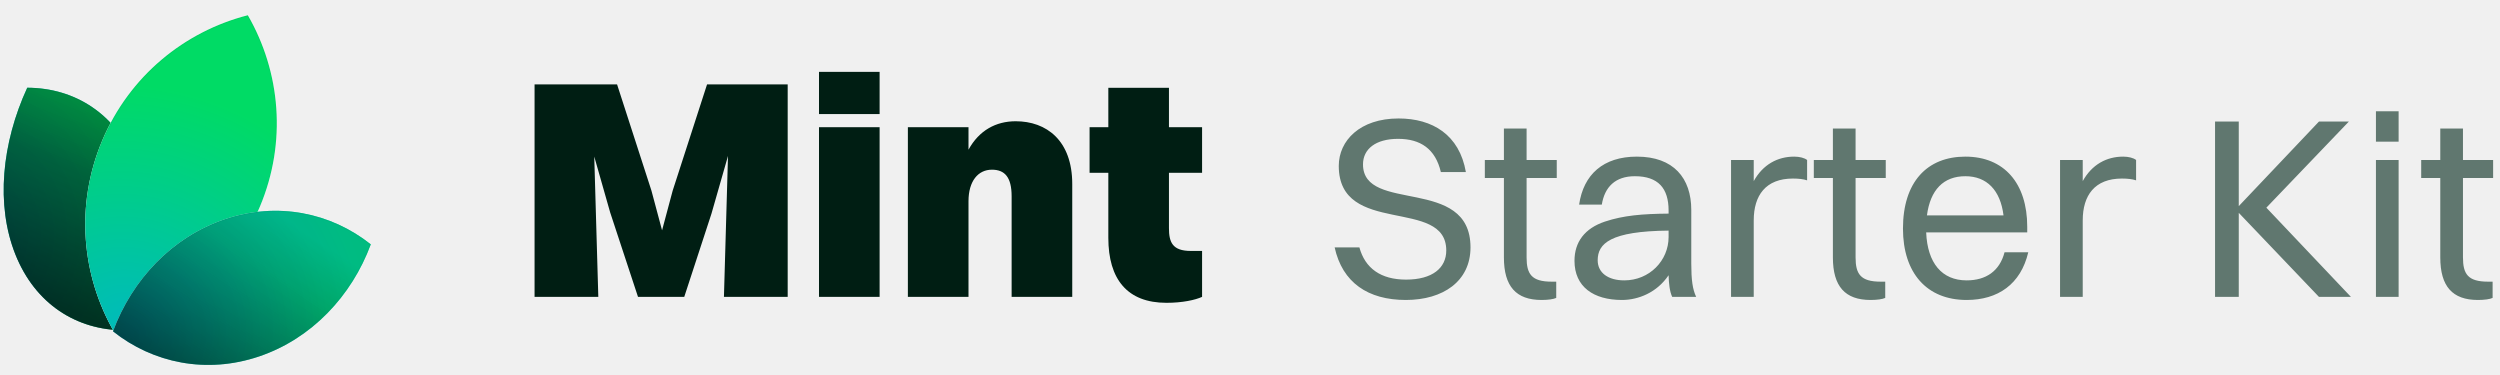
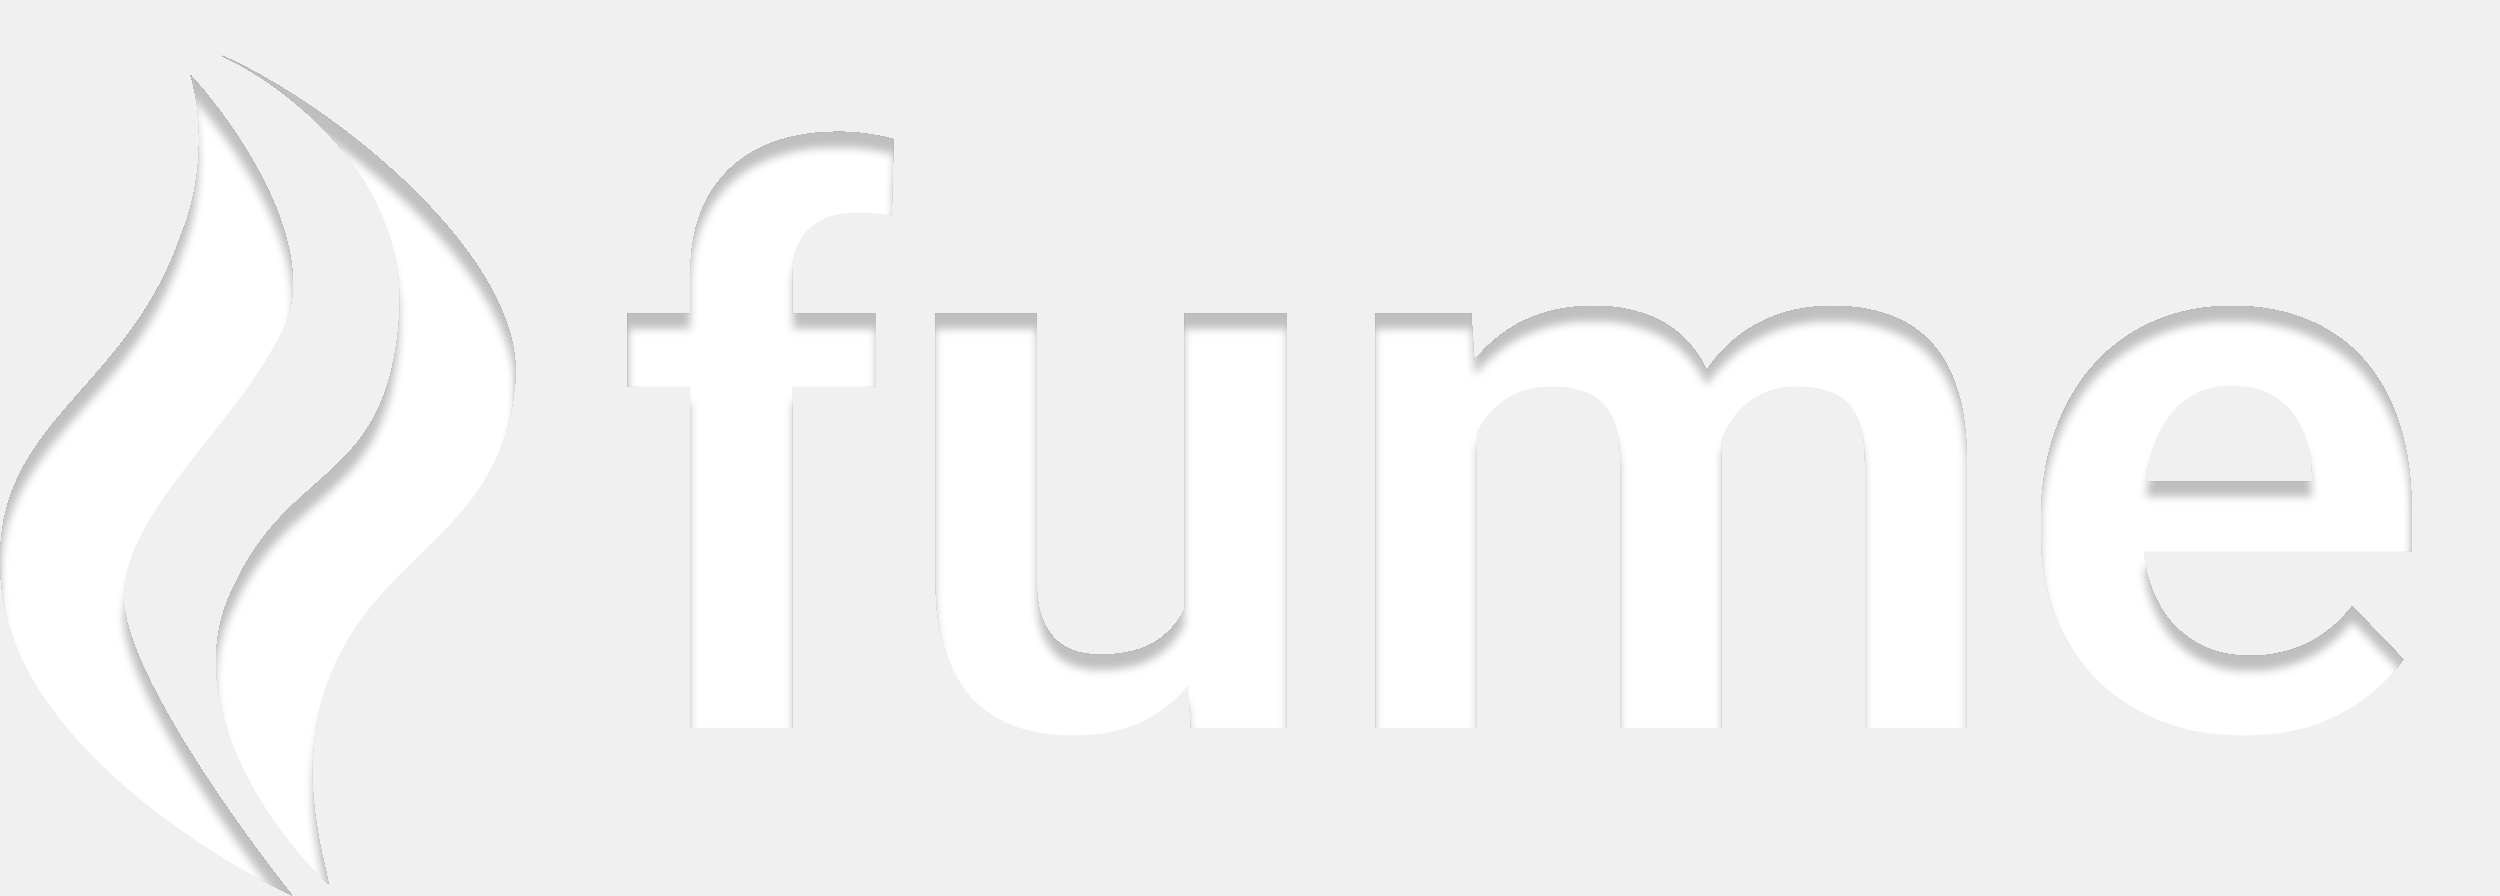
- <svg xmlns="http://www.w3.org/2000/svg" width="160" height="24" viewBox="0 0 160 24" fill="none">
-   <path d="M7.953 21.139C4.896 21.13 2.255 19.458 0.987 16.29C-0.28 13.121 0.109 9.163 1.744 5.615C4.801 5.624 7.442 7.296 8.71 10.465C9.977 13.633 9.588 17.591 7.953 21.139Z" fill="white" />
-   <path d="M7.953 21.139C4.896 21.13 2.255 19.458 0.987 16.29C-0.28 13.121 0.109 9.163 1.744 5.615C4.801 5.624 7.442 7.296 8.71 10.465C9.977 13.633 9.588 17.591 7.953 21.139Z" fill="url(#paint0_radial_115_86)" />
-   <path d="M7.953 21.139C4.896 21.13 2.255 19.458 0.987 16.29C-0.28 13.121 0.109 9.163 1.744 5.615C4.801 5.624 7.442 7.296 8.71 10.465C9.977 13.633 9.588 17.591 7.953 21.139Z" fill="black" fill-opacity="0.5" style="mix-blend-mode:hard-light" />
-   <path d="M7.953 21.139C4.896 21.13 2.255 19.458 0.987 16.29C-0.28 13.121 0.109 9.163 1.744 5.615C4.801 5.624 7.442 7.296 8.71 10.465C9.977 13.633 9.588 17.591 7.953 21.139Z" fill="url(#paint1_linear_115_86)" fill-opacity="0.5" style="mix-blend-mode:hard-light" />
-   <path d="M7.935 21.111C4.897 21.096 2.274 19.431 1.013 16.279C-0.248 13.124 0.136 9.182 1.762 5.643C4.8 5.659 7.423 7.324 8.684 10.476C9.945 13.63 9.561 17.572 7.935 21.111Z" stroke="url(#paint2_linear_115_86)" stroke-opacity="0.05" stroke-width="0.056" />
-   <path d="M7.31 21.257C11.354 20.221 14.884 17.375 16.628 13.236C18.373 9.097 17.945 4.587 15.86 0.976C11.816 2.012 8.287 4.858 6.542 8.998C4.797 13.137 5.225 17.646 7.31 21.257Z" fill="white" />
-   <path d="M7.31 21.257C11.354 20.221 14.884 17.375 16.628 13.236C18.373 9.097 17.945 4.587 15.86 0.976C11.816 2.012 8.287 4.858 6.542 8.998C4.797 13.137 5.225 17.646 7.31 21.257Z" fill="url(#paint3_radial_115_86)" />
-   <path d="M16.602 13.225C14.864 17.349 11.351 20.187 7.324 21.225C5.253 17.624 4.829 13.132 6.568 9.009C8.306 4.885 11.819 2.047 15.846 1.009C17.918 4.61 18.341 9.101 16.602 13.225Z" stroke="url(#paint4_linear_115_86)" stroke-opacity="0.05" stroke-width="0.056" />
-   <path d="M7.234 21.207C9.789 23.237 13.21 23.951 16.577 22.814C19.944 21.677 22.506 18.945 23.73 15.638C21.175 13.608 17.754 12.894 14.387 14.031C11.02 15.168 8.458 17.901 7.234 21.207Z" fill="white" />
-   <path d="M7.234 21.207C9.789 23.237 13.21 23.951 16.577 22.814C19.944 21.677 22.506 18.945 23.73 15.638C21.175 13.608 17.754 12.894 14.387 14.031C11.02 15.168 8.458 17.901 7.234 21.207Z" fill="url(#paint5_radial_115_86)" />
-   <path d="M7.234 21.207C9.789 23.237 13.21 23.951 16.577 22.814C19.944 21.677 22.506 18.945 23.73 15.638C21.175 13.608 17.754 12.894 14.387 14.031C11.02 15.168 8.458 17.901 7.234 21.207Z" fill="black" fill-opacity="0.2" style="mix-blend-mode:hard-light" />
-   <path d="M7.234 21.207C9.789 23.237 13.21 23.951 16.577 22.814C19.944 21.677 22.506 18.945 23.73 15.638C21.175 13.608 17.754 12.894 14.387 14.031C11.02 15.168 8.458 17.901 7.234 21.207Z" fill="url(#paint6_linear_115_86)" fill-opacity="0.5" style="mix-blend-mode:hard-light" />
-   <path d="M16.568 22.787C13.218 23.918 9.814 23.212 7.267 21.198C8.492 17.907 11.044 15.189 14.396 14.058C17.747 12.927 21.15 13.633 23.697 15.648C22.472 18.938 19.92 21.656 16.568 22.787Z" stroke="url(#paint7_linear_115_86)" stroke-opacity="0.05" stroke-width="0.056" />
-   <path d="M34.212 19V5.4H39.492L41.692 12.2L42.372 14.74L43.052 12.2L45.252 5.4H50.412V19H46.332L46.592 9.98L45.532 13.68L43.792 19H40.832L39.052 13.6L38.032 10.02L38.292 19H34.212ZM52.416 7.3V4.6H56.295V7.3H52.416ZM52.416 19V8.14H56.295V19H52.416ZM58.104 19V8.14H61.984V9.58C62.664 8.34 63.744 7.76 65.004 7.76C66.964 7.76 68.624 8.98 68.624 11.78V19H64.744V12.56C64.744 11.34 64.304 10.86 63.484 10.86C62.604 10.86 61.984 11.58 61.984 12.88V19H58.104ZM70.933 15.22V11.06H69.733V8.14H70.933V5.62H74.813V8.14H76.933V11.06H74.813V14.6C74.813 15.5 75.033 16.06 76.213 16.06H76.933V19C76.493 19.2 75.673 19.38 74.653 19.38C72.153 19.38 70.933 17.88 70.933 15.22Z" fill="#001E13" />
-   <path d="M87.232 10.519C87.232 13.687 94.112 11.229 94.112 15.832C94.112 17.994 92.364 19.198 89.971 19.198C87.562 19.198 85.912 18.093 85.417 15.832H87.001C87.364 17.169 88.371 17.895 89.987 17.895C91.671 17.895 92.561 17.152 92.561 16.03C92.561 12.598 85.681 15.155 85.681 10.618C85.681 9.001 87.034 7.582 89.509 7.582C91.671 7.582 93.403 8.621 93.816 11.014H92.215C91.868 9.529 90.912 8.886 89.476 8.886C88.057 8.886 87.232 9.529 87.232 10.519ZM96.25 16.476V11.393H95.029V10.239H96.25V8.226H97.702V10.239H99.632V11.393H97.702V16.476C97.702 17.532 98.015 18.026 99.302 18.026H99.599V19.066C99.434 19.148 99.071 19.198 98.659 19.198C97.025 19.198 96.25 18.323 96.25 16.476ZM102.516 13.093H101.064C101.345 11.162 102.615 10.024 104.76 10.024C107.103 10.024 108.242 11.393 108.242 13.44V16.888C108.242 17.895 108.324 18.521 108.555 19H107.021C106.856 18.654 106.806 18.142 106.79 17.614C106.047 18.72 104.859 19.198 103.803 19.198C101.988 19.198 100.767 18.357 100.767 16.69C100.767 15.486 101.427 14.611 102.714 14.182C103.902 13.786 105.107 13.687 106.79 13.671V13.473C106.79 12.053 106.13 11.278 104.628 11.278C103.374 11.278 102.698 11.971 102.516 13.093ZM102.252 16.657C102.252 17.465 102.929 17.944 103.952 17.944C105.569 17.944 106.79 16.674 106.79 15.172V14.759C103.061 14.793 102.252 15.585 102.252 16.657ZM110.787 19V10.239H112.239V11.591C112.833 10.519 113.774 10.024 114.83 10.024C115.176 10.024 115.49 10.107 115.655 10.239V11.542C115.407 11.46 115.094 11.427 114.747 11.427C112.998 11.427 112.239 12.515 112.239 14.1V19H110.787ZM117.305 16.476V11.393H116.084V10.239H117.305V8.226H118.757V10.239H120.688V11.393H118.757V16.476C118.757 17.532 119.071 18.026 120.358 18.026H120.655V19.066C120.49 19.148 120.127 19.198 119.714 19.198C118.081 19.198 117.305 18.323 117.305 16.476ZM129.809 16.145C129.33 18.192 127.862 19.198 125.865 19.198C123.324 19.198 121.79 17.482 121.79 14.627C121.79 11.658 123.324 10.024 125.783 10.024C128.258 10.024 129.743 11.723 129.743 14.512V14.875H123.275C123.357 16.838 124.281 17.944 125.865 17.944C127.103 17.944 127.977 17.35 128.291 16.145H129.809ZM125.783 11.278C124.38 11.278 123.539 12.152 123.324 13.786H128.225C128.027 12.169 127.152 11.278 125.783 11.278ZM131.843 19V10.239H133.295V11.591C133.889 10.519 134.829 10.024 135.885 10.024C136.232 10.024 136.545 10.107 136.71 10.239V11.542C136.463 11.46 136.149 11.427 135.803 11.427C134.054 11.427 133.295 12.515 133.295 14.1V19H131.843ZM141.763 19V7.78H143.281V13.192L148.413 7.78H150.327L145.047 13.291L150.459 19H148.413L143.281 13.621V19H141.763ZM152.06 9.067V7.12H153.512V9.067H152.06ZM152.06 19V10.239H153.512V19H152.06ZM156.178 16.476V11.393H154.957V10.239H156.178V8.226H157.63V10.239H159.56V11.393H157.63V16.476C157.63 17.532 157.943 18.026 159.23 18.026H159.527V19.066C159.362 19.148 158.999 19.198 158.587 19.198C156.953 19.198 156.178 18.323 156.178 16.476Z" fill="#002719" fill-opacity="0.6" />
+ <svg xmlns="http://www.w3.org/2000/svg" width="2392" height="857" viewBox="0 0 2392 857" fill="none">
+   <g filter="url(#filter0_i_3_4)">
+     <path d="M2.978 572.501C22.429 706.172 195.242 817.53 279.218 856.5C225.591 789.423 118.337 638.716 118.337 572.501C118.337 489.733 221.28 413.172 269.906 316.954C308.807 239.979 227.832 121.758 182.482 72.27C190.242 96.755 199.243 161.66 173.171 225.391C118.337 384.72 -21.335 405.412 2.978 572.501Z" fill="white" />
+     <path d="M218.693 572.501C174.412 678.858 263.699 798.907 313.877 845.637C315.774 837.015 279.218 744.245 313.877 651.131C360.619 525.555 481.603 511.977 492.983 364.546C502.088 246.601 320.257 101.066 211.968 53.13C272.493 80.891 391.265 169.626 382.161 302.469C370.78 468.523 274.045 439.554 218.693 572.501Z" fill="white" />
+   </g>
+   <g filter="url(#filter1_i_3_4)">
+     <path d="M757.938 696.365H660.526V263.503C660.526 233.718 666.263 208.694 677.738 188.43C689.212 167.922 705.57 152.419 726.81 141.921C748.05 131.423 773.074 126.174 801.883 126.174C811.405 126.174 820.438 126.785 828.983 128.005C837.772 129.226 846.439 130.935 854.984 133.132L853.153 206.741C848.514 205.52 843.387 204.666 837.772 204.177C832.401 203.689 826.419 203.445 819.827 203.445C806.644 203.445 795.413 205.764 786.136 210.403C776.859 215.042 769.779 221.877 764.896 230.911C760.257 239.7 757.938 250.564 757.938 263.503V696.365ZM838.138 300.125V369.705H600.833V300.125H838.138ZM1133.67 602.249V300.125H1231.08V696.365H1139.53L1133.67 602.249ZM1146.12 520.217L1176.15 519.485C1176.15 546.096 1173.22 570.632 1167.36 593.093C1161.5 615.554 1152.35 635.085 1139.9 651.687C1127.69 668.044 1112.19 680.862 1093.39 690.139C1074.59 699.172 1052.37 703.689 1026.74 703.689C1007.21 703.689 989.383 701.003 973.27 695.632C957.156 690.017 943.24 681.35 931.522 669.631C920.047 657.668 911.136 642.41 904.788 623.855C898.441 605.056 895.267 582.473 895.267 556.106V300.125H991.947V556.838C991.947 570.022 993.411 581.008 996.341 589.797C999.515 598.586 1003.79 605.789 1009.16 611.404C1014.77 616.775 1021.24 620.681 1028.57 623.123C1036.14 625.32 1044.19 626.418 1052.74 626.418C1076.18 626.418 1094.61 621.78 1108.04 612.502C1121.71 602.981 1131.47 590.286 1137.33 574.417C1143.19 558.303 1146.12 540.237 1146.12 520.217ZM1413.09 381.423V696.365H1316.41V300.125H1407.6L1413.09 381.423ZM1398.81 483.962H1369.14C1369.14 456.375 1372.44 430.984 1379.03 407.791C1385.87 384.597 1395.88 364.456 1409.06 347.366C1422.24 330.032 1438.48 316.604 1457.77 307.083C1477.3 297.561 1499.88 292.8 1525.52 292.8C1543.34 292.8 1559.7 295.486 1574.59 300.857C1589.48 305.984 1602.3 314.163 1613.04 325.393C1624.03 336.379 1632.45 350.784 1638.31 368.606C1644.17 386.184 1647.1 407.302 1647.1 431.96V696.365H1550.42V441.848C1550.42 423.293 1547.73 408.767 1542.36 398.269C1537.23 387.771 1529.79 380.447 1520.02 376.296C1510.26 371.902 1498.54 369.705 1484.87 369.705C1469.73 369.705 1456.67 372.756 1445.68 378.86C1434.94 384.719 1426.03 392.898 1418.95 403.396C1412.11 413.894 1406.99 425.979 1403.57 439.651C1400.39 453.323 1398.81 468.093 1398.81 483.962ZM1639.77 466.018L1599.86 473.342C1600.1 448.44 1603.52 425.125 1610.11 403.396C1616.7 381.423 1626.35 362.258 1639.04 345.901C1651.98 329.299 1667.97 316.36 1687.01 307.083C1706.3 297.561 1728.52 292.8 1753.67 292.8C1773.2 292.8 1790.77 295.608 1806.4 301.223C1822.27 306.594 1835.82 315.261 1847.05 327.224C1858.28 338.943 1866.82 354.202 1872.68 373C1878.79 391.799 1881.84 414.749 1881.84 441.848V696.365H1784.43V441.482C1784.43 422.195 1781.74 407.424 1776.37 397.17C1771.24 386.917 1763.8 379.836 1754.03 375.93C1744.27 371.78 1732.79 369.705 1719.61 369.705C1706.18 369.705 1694.46 372.268 1684.45 377.395C1674.69 382.278 1666.39 389.114 1659.55 397.903C1652.96 406.692 1647.95 416.946 1644.53 428.665C1641.36 440.139 1639.77 452.59 1639.77 466.018ZM2146.61 703.689C2116.58 703.689 2089.6 698.806 2065.68 689.041C2041.75 679.275 2021.37 665.725 2004.52 648.391C1987.92 630.813 1975.1 610.427 1966.07 587.234C1957.28 563.796 1952.88 538.65 1952.88 511.794V497.146C1952.88 466.628 1957.28 438.918 1966.07 414.016C1974.86 388.87 1987.31 367.263 2003.42 349.197C2019.53 331.13 2038.82 317.214 2061.28 307.449C2083.74 297.683 2108.52 292.8 2135.62 292.8C2163.7 292.8 2188.48 297.561 2209.96 307.083C2231.45 316.36 2249.39 329.543 2263.8 346.633C2278.2 363.723 2289.07 384.231 2296.39 408.157C2303.71 431.838 2307.38 458.083 2307.38 486.892V527.542H1996.83V460.891H2212.16V453.567C2211.67 438.186 2208.74 424.148 2203.37 411.453C2198 398.513 2189.7 388.259 2178.47 380.691C2167.24 372.878 2152.71 368.972 2134.89 368.972C2120.49 368.972 2107.91 372.146 2097.17 378.494C2086.67 384.597 2077.88 393.386 2070.8 404.861C2063.97 416.091 2058.84 429.519 2055.42 445.144C2052.01 460.769 2050.3 478.103 2050.3 497.146V511.794C2050.3 528.396 2052.49 543.777 2056.89 557.937C2061.53 572.097 2068.24 584.426 2077.03 594.924C2086.06 605.178 2096.8 613.235 2109.26 619.094C2121.95 624.709 2136.36 627.517 2152.47 627.517C2172.73 627.517 2191.04 623.611 2207.4 615.798C2224 607.742 2238.41 595.901 2250.61 580.276L2299.32 630.813C2291.02 643.02 2279.79 654.739 2265.63 665.969C2251.71 677.2 2234.87 686.355 2215.09 693.435C2195.32 700.271 2172.49 703.689 2146.61 703.689Z" fill="white" />
+   </g>
  <defs>
-     <radialGradient id="paint0_radial_115_86" cx="0" cy="0" r="1" gradientUnits="userSpaceOnUse" gradientTransform="translate(-3.00503 15.023) rotate(-10.029) scale(17.9572 17.784)">
-       <stop stop-color="#00B0BB" />
-       <stop offset="1" stop-color="#00DB65" />
-     </radialGradient>
-     <linearGradient id="paint1_linear_115_86" x1="7.39" y1="4.813" x2="1.63" y2="18.689" gradientUnits="userSpaceOnUse">
-       <stop stop-color="#18E299" />
-       <stop offset="1" />
-     </linearGradient>
-     <linearGradient id="paint2_linear_115_86" x1="7.948" y1="8.016" x2="1.761" y2="18.746" gradientUnits="userSpaceOnUse">
-       <stop />
-       <stop offset="1" stop-opacity="0" />
-     </linearGradient>
-     <radialGradient id="paint3_radial_115_86" cx="0" cy="0" r="1" gradientUnits="userSpaceOnUse" gradientTransform="translate(8.11404 20.8822) rotate(-75.7542) scale(21.6246 23.7772)">
-       <stop stop-color="#00BBBB" />
-       <stop offset="0.713" stop-color="#00DB65" />
-     </radialGradient>
-     <linearGradient id="paint4_linear_115_86" x1="7.602" y1="5.871" x2="15.556" y2="16.372" gradientUnits="userSpaceOnUse">
-       <stop />
-       <stop offset="1" stop-opacity="0" />
-     </linearGradient>
-     <radialGradient id="paint5_radial_115_86" cx="0" cy="0" r="1" gradientUnits="userSpaceOnUse" gradientTransform="translate(7.84537 21.5181) rotate(-20.3525) scale(18.5603 17.32)">
-       <stop stop-color="#00B0BB" />
-       <stop offset="1" stop-color="#00DB65" />
-     </radialGradient>
-     <linearGradient id="paint6_linear_115_86" x1="16.808" y1="13.007" x2="10.041" y2="22.994" gradientUnits="userSpaceOnUse">
-       <stop stop-color="#00B1BC" />
-       <stop offset="1" />
-     </linearGradient>
-     <linearGradient id="paint7_linear_115_86" x1="16.808" y1="13.007" x2="14.169" y2="23.841" gradientUnits="userSpaceOnUse">
-       <stop />
-       <stop offset="1" stop-opacity="0" />
-     </linearGradient>
+     <filter id="filter0_i_3_4" x="0.164" y="53.13" width="493.149" height="811.37" filterUnits="userSpaceOnUse" color-interpolation-filters="sRGB">
+       <feFlood flood-opacity="0" result="BackgroundImageFix" />
+       <feBlend mode="normal" in="SourceGraphic" in2="BackgroundImageFix" result="shape" />
+       <feColorMatrix in="SourceAlpha" type="matrix" values="0 0 0 0 0 0 0 0 0 0 0 0 0 0 0 0 0 0 127 0" result="hardAlpha" />
+       <feOffset dy="20" />
+       <feGaussianBlur stdDeviation="4" />
+       <feComposite in2="hardAlpha" operator="arithmetic" k2="-1" k3="1" />
+       <feColorMatrix type="matrix" values="0 0 0 0 0 0 0 0 0 0 0 0 0 0 0 0 0 0 0.25 0" />
+       <feBlend mode="normal" in2="shape" result="effect1_innerShadow_3_4" />
+     </filter>
+     <filter id="filter1_i_3_4" x="600.833" y="126.174" width="1706.54" height="585.515" filterUnits="userSpaceOnUse" color-interpolation-filters="sRGB">
+       <feFlood flood-opacity="0" result="BackgroundImageFix" />
+       <feBlend mode="normal" in="SourceGraphic" in2="BackgroundImageFix" result="shape" />
+       <feColorMatrix in="SourceAlpha" type="matrix" values="0 0 0 0 0 0 0 0 0 0 0 0 0 0 0 0 0 0 127 0" result="hardAlpha" />
+       <feOffset dy="15" />
+       <feGaussianBlur stdDeviation="4" />
+       <feComposite in2="hardAlpha" operator="arithmetic" k2="-1" k3="1" />
+       <feColorMatrix type="matrix" values="0 0 0 0 0 0 0 0 0 0 0 0 0 0 0 0 0 0 0.25 0" />
+       <feBlend mode="normal" in2="shape" result="effect1_innerShadow_3_4" />
+     </filter>
  </defs>
</svg>
